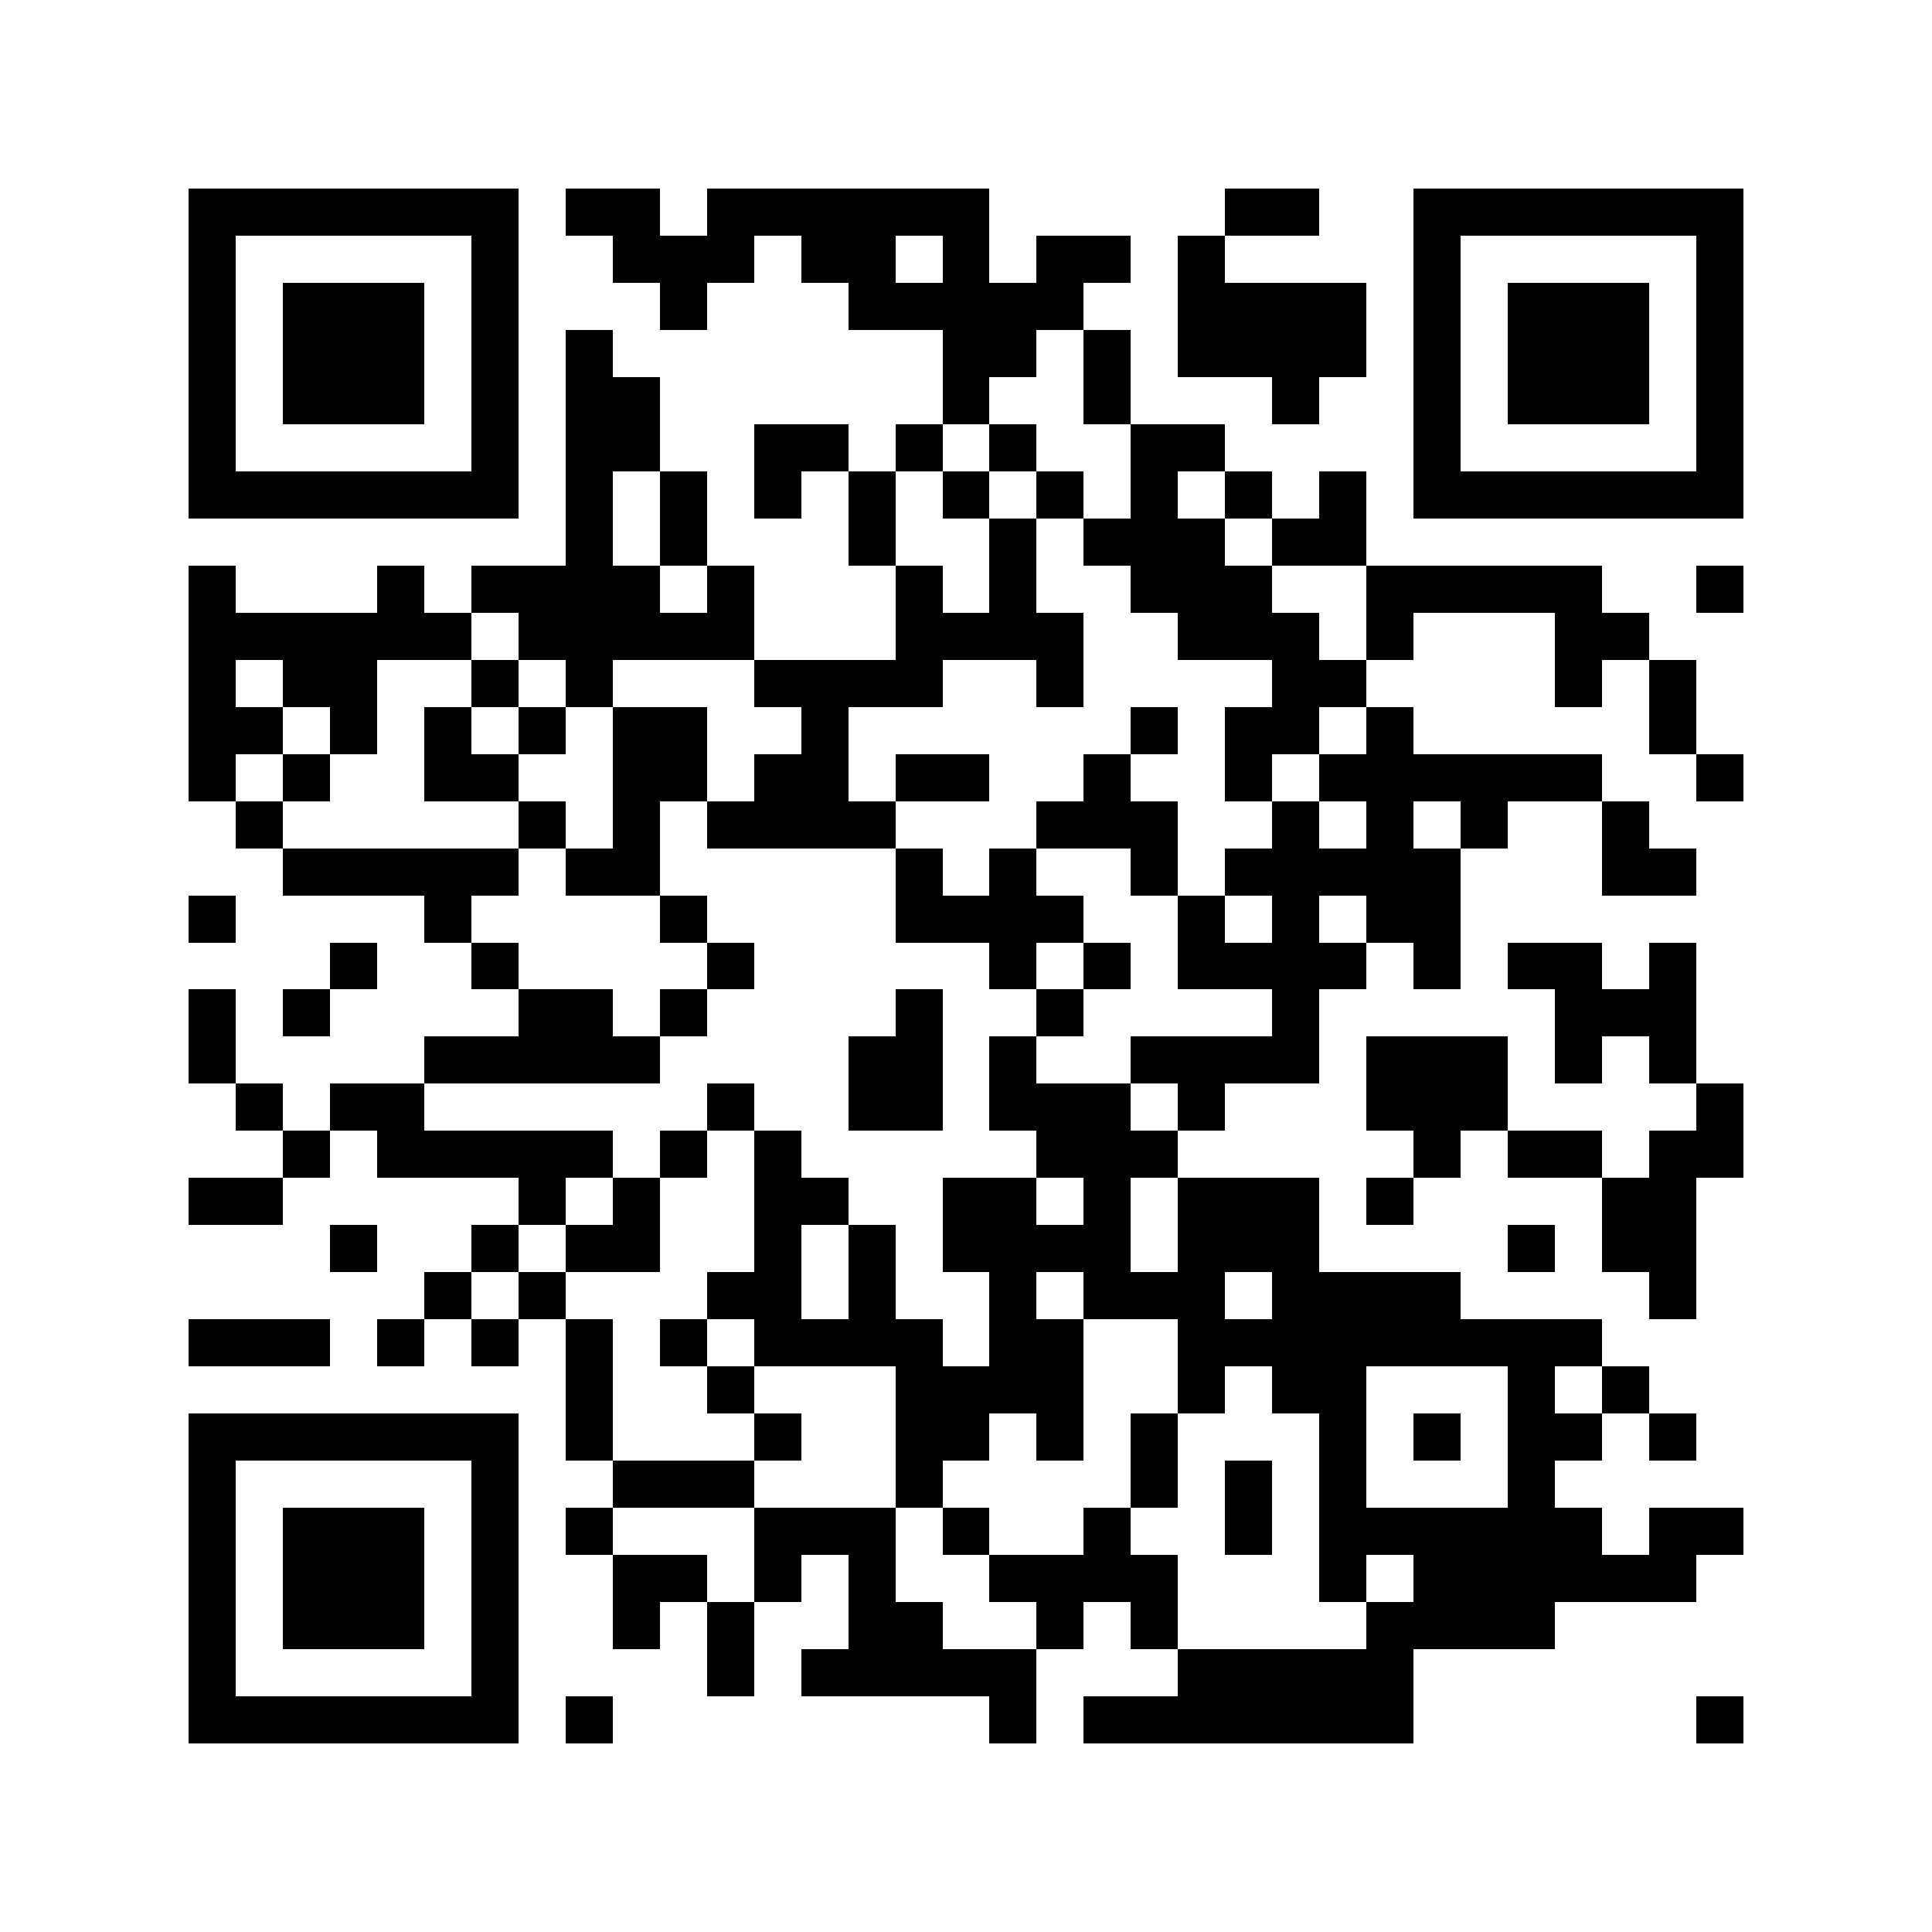
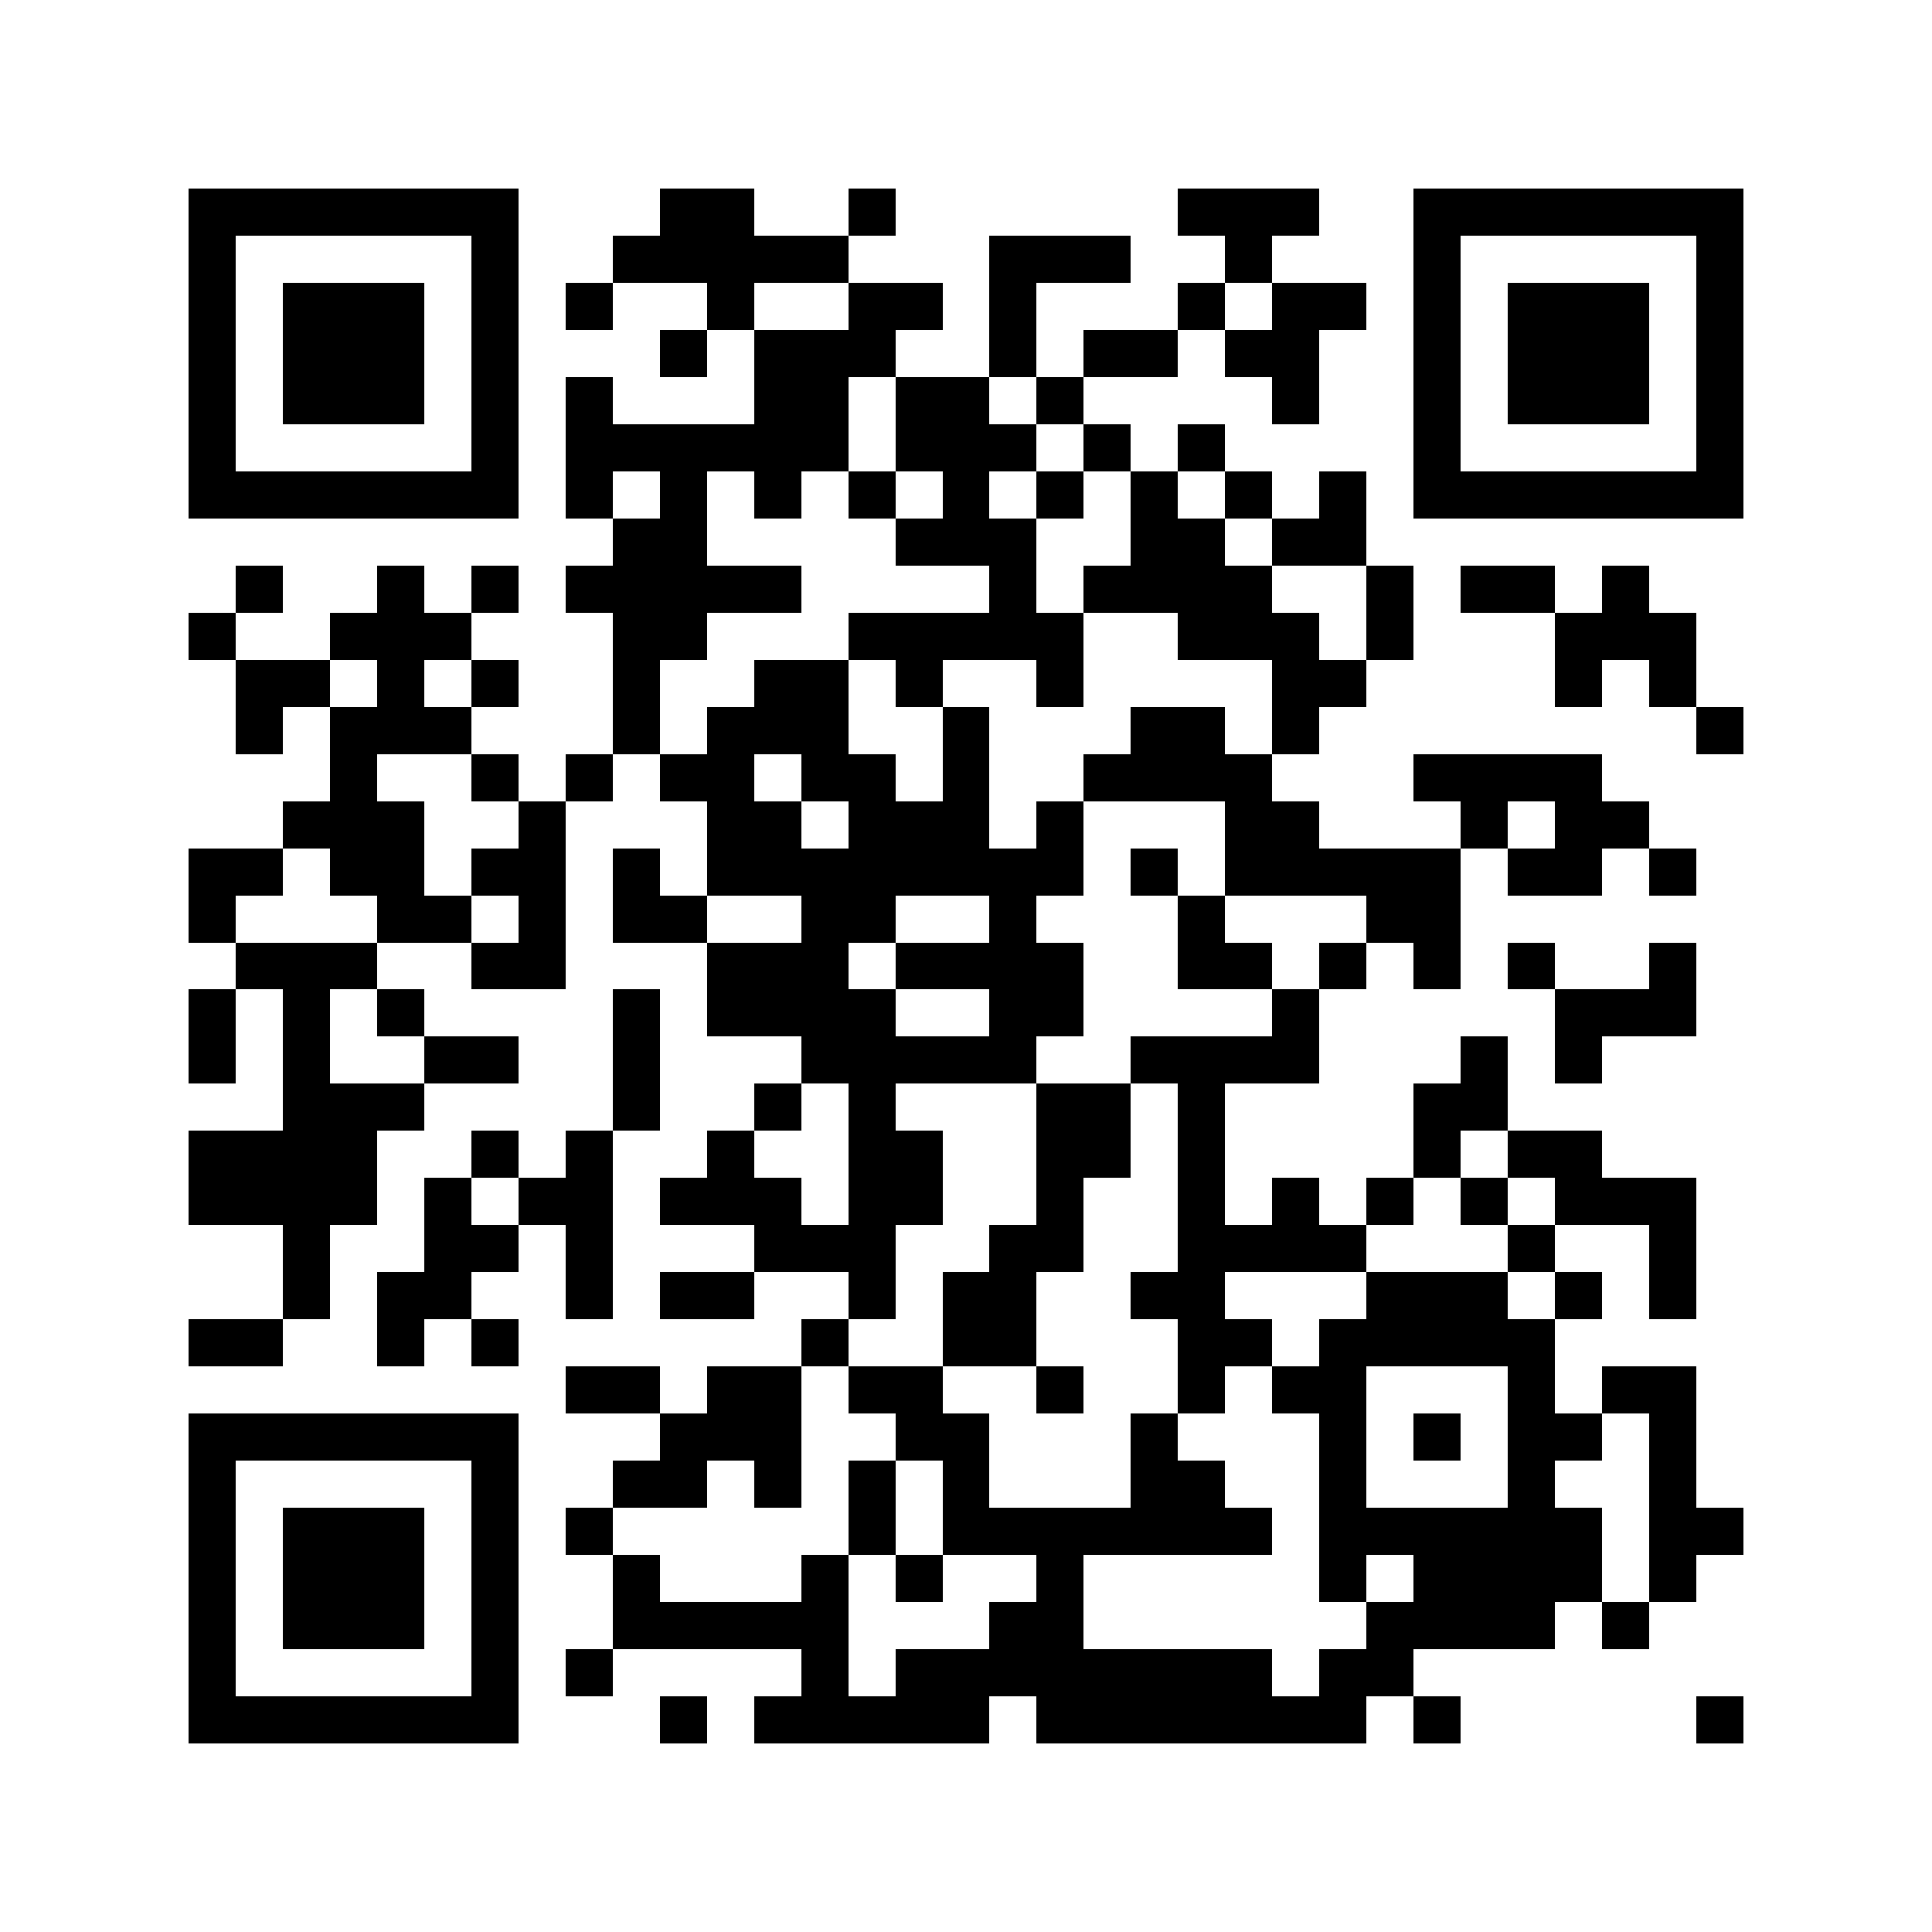
<svg xmlns="http://www.w3.org/2000/svg" viewBox="0 0 41 41" shape-rendering="crispEdges">
  <path fill="#ffffff" d="M0 0h41v41H0z" />
-   <path stroke="#000000" d="M4 4.5h7m1 0h2m1 0h6m5 0h2m2 0h7M4 5.5h1m5 0h1m2 0h3m1 0h2m1 0h1m1 0h2m1 0h1m4 0h1m5 0h1M4 6.5h1m1 0h3m1 0h1m3 0h1m3 0h5m2 0h4m1 0h1m1 0h3m1 0h1M4 7.5h1m1 0h3m1 0h1m1 0h1m7 0h2m1 0h1m1 0h4m1 0h1m1 0h3m1 0h1M4 8.5h1m1 0h3m1 0h1m1 0h2m6 0h1m2 0h1m3 0h1m2 0h1m1 0h3m1 0h1M4 9.5h1m5 0h1m1 0h2m2 0h2m1 0h1m1 0h1m2 0h2m4 0h1m5 0h1M4 10.5h7m1 0h1m1 0h1m1 0h1m1 0h1m1 0h1m1 0h1m1 0h1m1 0h1m1 0h1m1 0h7M12 11.5h1m1 0h1m3 0h1m2 0h1m1 0h3m1 0h2M4 12.5h1m3 0h1m1 0h4m1 0h1m3 0h1m1 0h1m2 0h3m2 0h5m2 0h1M4 13.5h6m1 0h5m3 0h4m2 0h3m1 0h1m3 0h2M4 14.5h1m1 0h2m2 0h1m1 0h1m3 0h4m2 0h1m4 0h2m4 0h1m1 0h1M4 15.5h2m1 0h1m1 0h1m1 0h1m1 0h2m2 0h1m6 0h1m1 0h2m1 0h1m5 0h1M4 16.5h1m1 0h1m2 0h2m2 0h2m1 0h2m1 0h2m2 0h1m2 0h1m1 0h6m2 0h1M5 17.5h1m5 0h1m1 0h1m1 0h4m3 0h3m2 0h1m1 0h1m1 0h1m2 0h1M6 18.5h5m1 0h2m5 0h1m1 0h1m2 0h1m1 0h5m3 0h2M4 19.5h1m4 0h1m4 0h1m4 0h4m2 0h1m1 0h1m1 0h2M7 20.5h1m2 0h1m4 0h1m5 0h1m1 0h1m1 0h4m1 0h1m1 0h2m1 0h1M4 21.5h1m1 0h1m4 0h2m1 0h1m4 0h1m2 0h1m4 0h1m5 0h3M4 22.5h1m4 0h5m4 0h2m1 0h1m2 0h4m1 0h3m1 0h1m1 0h1M5 23.5h1m1 0h2m6 0h1m2 0h2m1 0h3m1 0h1m3 0h3m4 0h1M6 24.5h1m1 0h5m1 0h1m1 0h1m5 0h3m5 0h1m1 0h2m1 0h2M4 25.5h2m5 0h1m1 0h1m2 0h2m2 0h2m1 0h1m1 0h3m1 0h1m4 0h2M7 26.5h1m2 0h1m1 0h2m2 0h1m1 0h1m1 0h4m1 0h3m4 0h1m1 0h2M9 27.5h1m1 0h1m3 0h2m1 0h1m2 0h1m1 0h3m1 0h4m4 0h1M4 28.5h3m1 0h1m1 0h1m1 0h1m1 0h1m1 0h4m1 0h2m2 0h9M12 29.5h1m2 0h1m3 0h4m2 0h1m1 0h2m3 0h1m1 0h1M4 30.5h7m1 0h1m3 0h1m2 0h2m1 0h1m1 0h1m3 0h1m1 0h1m1 0h2m1 0h1M4 31.5h1m5 0h1m2 0h3m3 0h1m4 0h1m1 0h1m1 0h1m3 0h1M4 32.5h1m1 0h3m1 0h1m1 0h1m3 0h3m1 0h1m2 0h1m2 0h1m1 0h6m1 0h2M4 33.5h1m1 0h3m1 0h1m2 0h2m1 0h1m1 0h1m2 0h4m3 0h1m1 0h6M4 34.5h1m1 0h3m1 0h1m2 0h1m1 0h1m2 0h2m2 0h1m1 0h1m4 0h4M4 35.5h1m5 0h1m4 0h1m1 0h5m3 0h5M4 36.5h7m1 0h1m8 0h1m1 0h7m6 0h1" />
+   <path stroke="#000000" d="M4 4.5h7m3 0h2m2 0h1m6 0h3m2 0h7M4 5.5h1m5 0h1m2 0h5m3 0h3m2 0h1m3 0h1m5 0h1M4 6.5h1m1 0h3m1 0h1m1 0h1m2 0h1m2 0h2m1 0h1m3 0h1m1 0h2m1 0h1m1 0h3m1 0h1M4 7.5h1m1 0h3m1 0h1m3 0h1m1 0h3m2 0h1m1 0h2m1 0h2m2 0h1m1 0h3m1 0h1M4 8.5h1m1 0h3m1 0h1m1 0h1m3 0h2m1 0h2m1 0h1m4 0h1m2 0h1m1 0h3m1 0h1M4 9.5h1m5 0h1m1 0h6m1 0h3m1 0h1m1 0h1m4 0h1m5 0h1M4 10.5h7m1 0h1m1 0h1m1 0h1m1 0h1m1 0h1m1 0h1m1 0h1m1 0h1m1 0h1m1 0h7M13 11.5h2m4 0h3m2 0h2m1 0h2M5 12.5h1m2 0h1m1 0h1m1 0h5m4 0h1m1 0h4m2 0h1m1 0h2m1 0h1M4 13.5h1m2 0h3m3 0h2m3 0h5m2 0h3m1 0h1m3 0h3M5 14.5h2m1 0h1m1 0h1m2 0h1m2 0h2m1 0h1m2 0h1m4 0h2m4 0h1m1 0h1M5 15.5h1m1 0h3m3 0h1m1 0h3m2 0h1m3 0h2m1 0h1m8 0h1M7 16.5h1m2 0h1m1 0h1m1 0h2m1 0h2m1 0h1m2 0h4m3 0h4M6 17.5h3m2 0h1m3 0h2m1 0h3m1 0h1m3 0h2m3 0h1m1 0h2M4 18.5h2m1 0h2m1 0h2m1 0h1m1 0h8m1 0h1m1 0h5m1 0h2m1 0h1M4 19.5h1m3 0h2m1 0h1m1 0h2m2 0h2m2 0h1m3 0h1m3 0h2M5 20.5h3m2 0h2m3 0h3m1 0h4m2 0h2m1 0h1m1 0h1m1 0h1m2 0h1M4 21.5h1m1 0h1m1 0h1m4 0h1m1 0h4m2 0h2m4 0h1m5 0h3M4 22.5h1m1 0h1m2 0h2m2 0h1m3 0h5m2 0h4m3 0h1m1 0h1M6 23.5h3m4 0h1m2 0h1m1 0h1m3 0h2m1 0h1m4 0h2M4 24.5h4m2 0h1m1 0h1m2 0h1m2 0h2m2 0h2m1 0h1m4 0h1m1 0h2M4 25.5h4m1 0h1m1 0h2m1 0h3m1 0h2m2 0h1m2 0h1m1 0h1m1 0h1m1 0h1m1 0h3M6 26.5h1m2 0h2m1 0h1m3 0h3m2 0h2m2 0h4m3 0h1m2 0h1M6 27.5h1m1 0h2m2 0h1m1 0h2m2 0h1m1 0h2m2 0h2m3 0h3m1 0h1m1 0h1M4 28.5h2m2 0h1m1 0h1m6 0h1m2 0h2m3 0h2m1 0h5M12 29.5h2m1 0h2m1 0h2m2 0h1m2 0h1m1 0h2m3 0h1m1 0h2M4 30.5h7m3 0h3m2 0h2m3 0h1m3 0h1m1 0h1m1 0h2m1 0h1M4 31.5h1m5 0h1m2 0h2m1 0h1m1 0h1m1 0h1m3 0h2m2 0h1m3 0h1m2 0h1M4 32.5h1m1 0h3m1 0h1m1 0h1m5 0h1m1 0h7m1 0h6m1 0h2M4 33.5h1m1 0h3m1 0h1m2 0h1m3 0h1m1 0h1m2 0h1m5 0h1m1 0h4m1 0h1M4 34.5h1m1 0h3m1 0h1m2 0h5m3 0h2m6 0h4m1 0h1M4 35.5h1m5 0h1m1 0h1m4 0h1m1 0h8m1 0h2M4 36.5h7m3 0h1m1 0h5m1 0h7m1 0h1m5 0h1" />
</svg>
